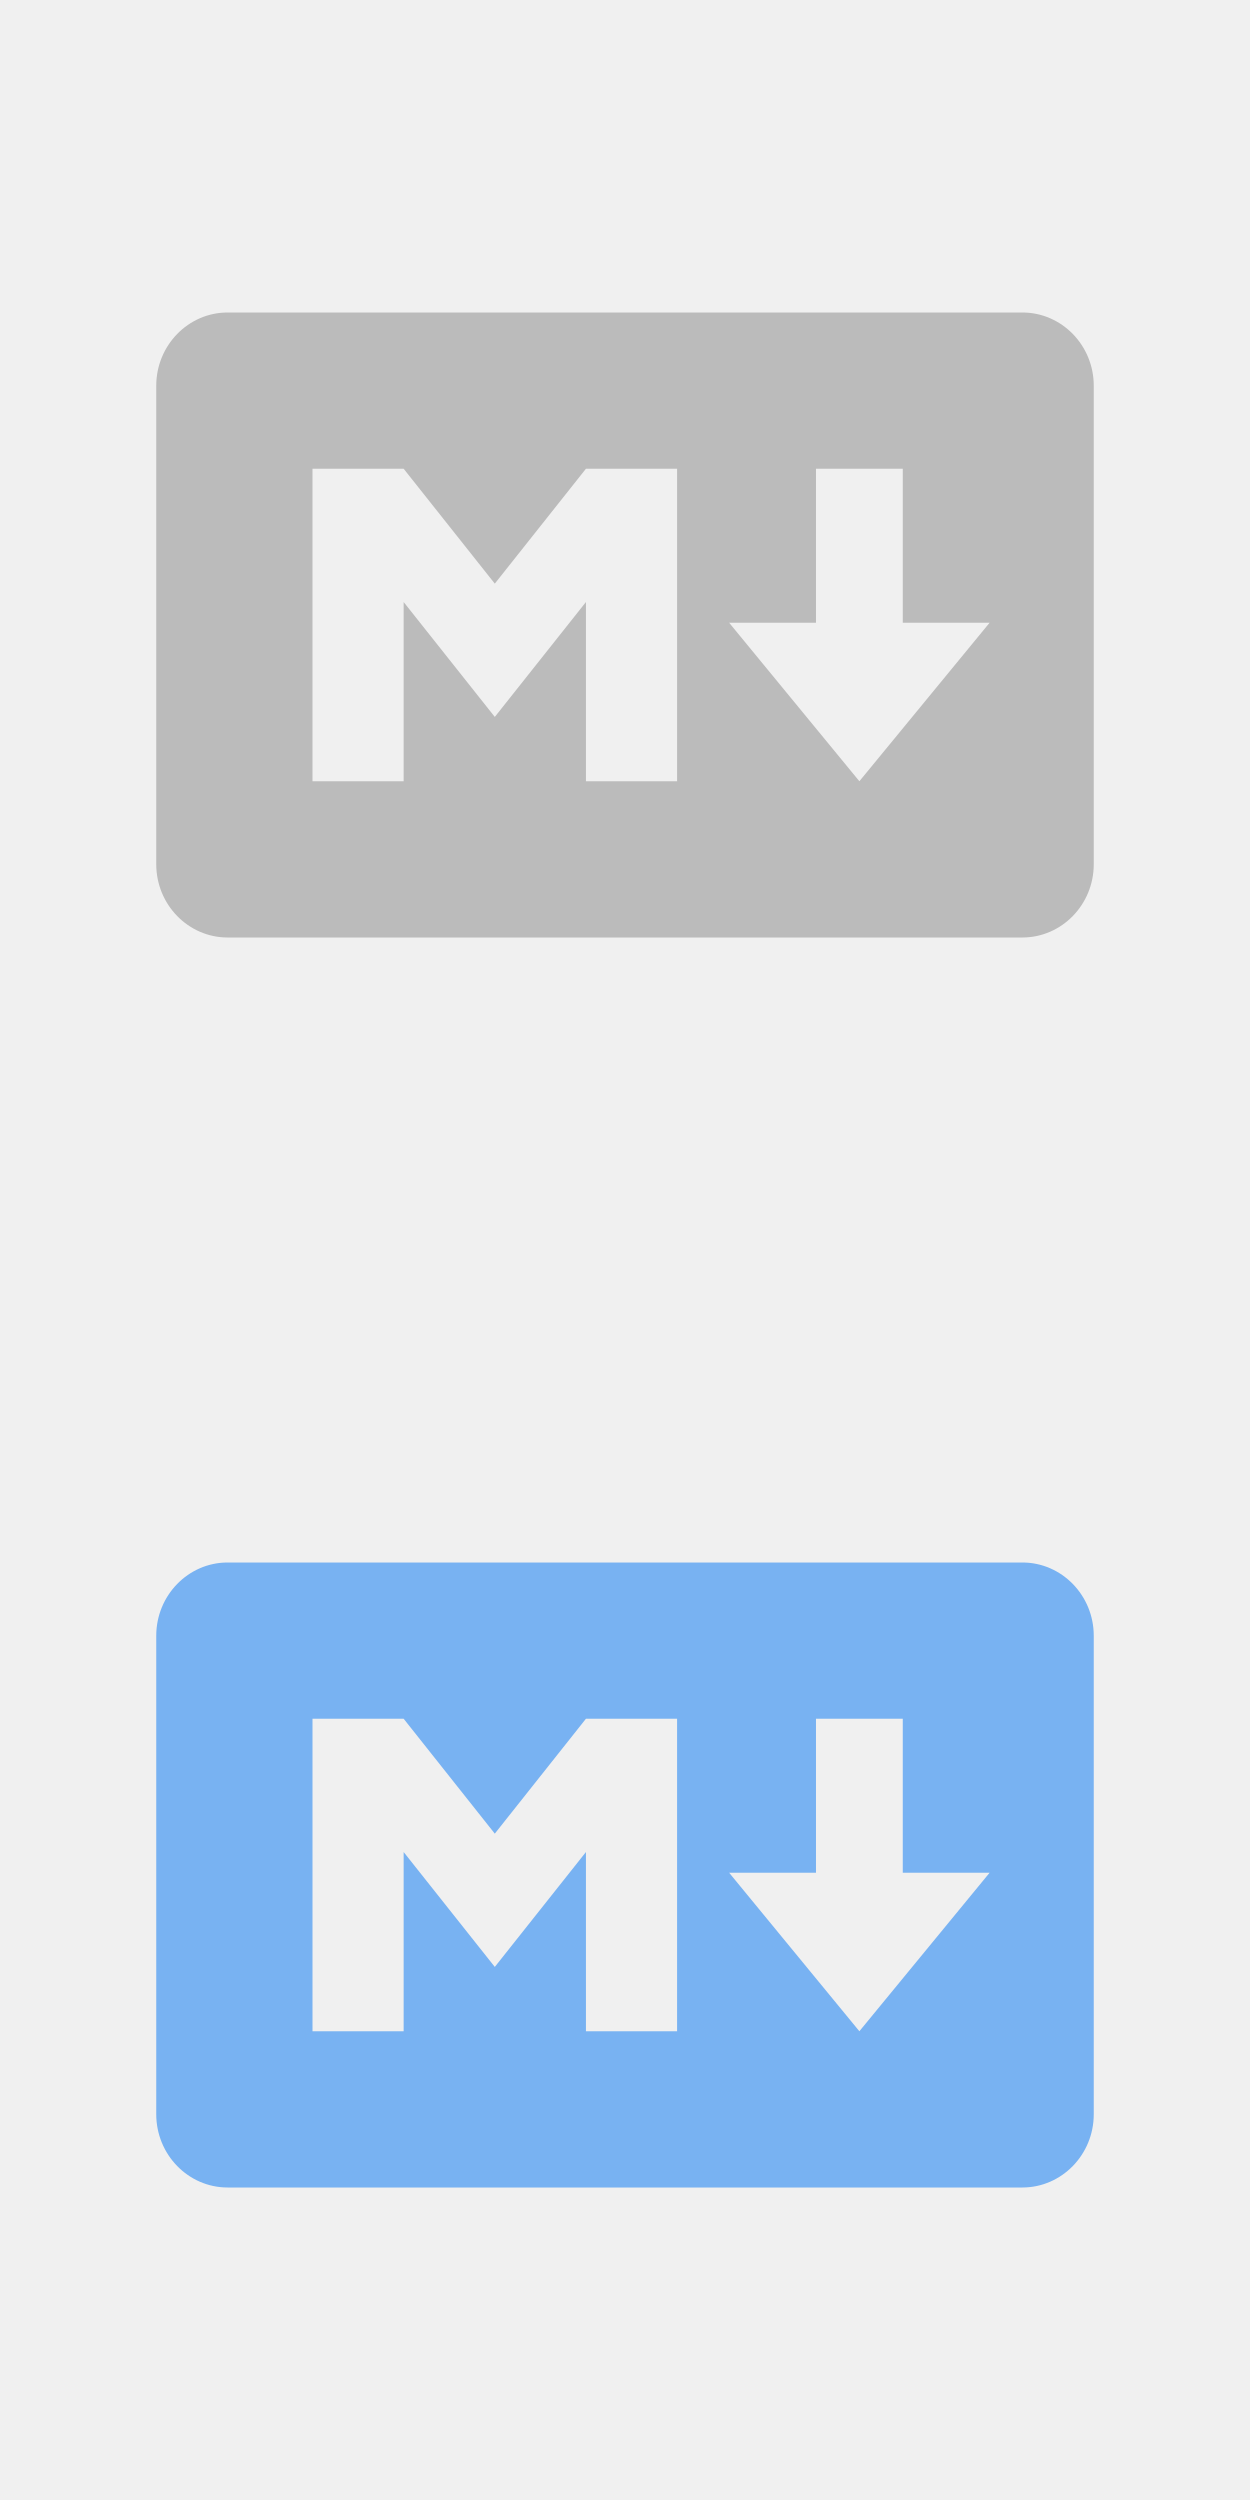
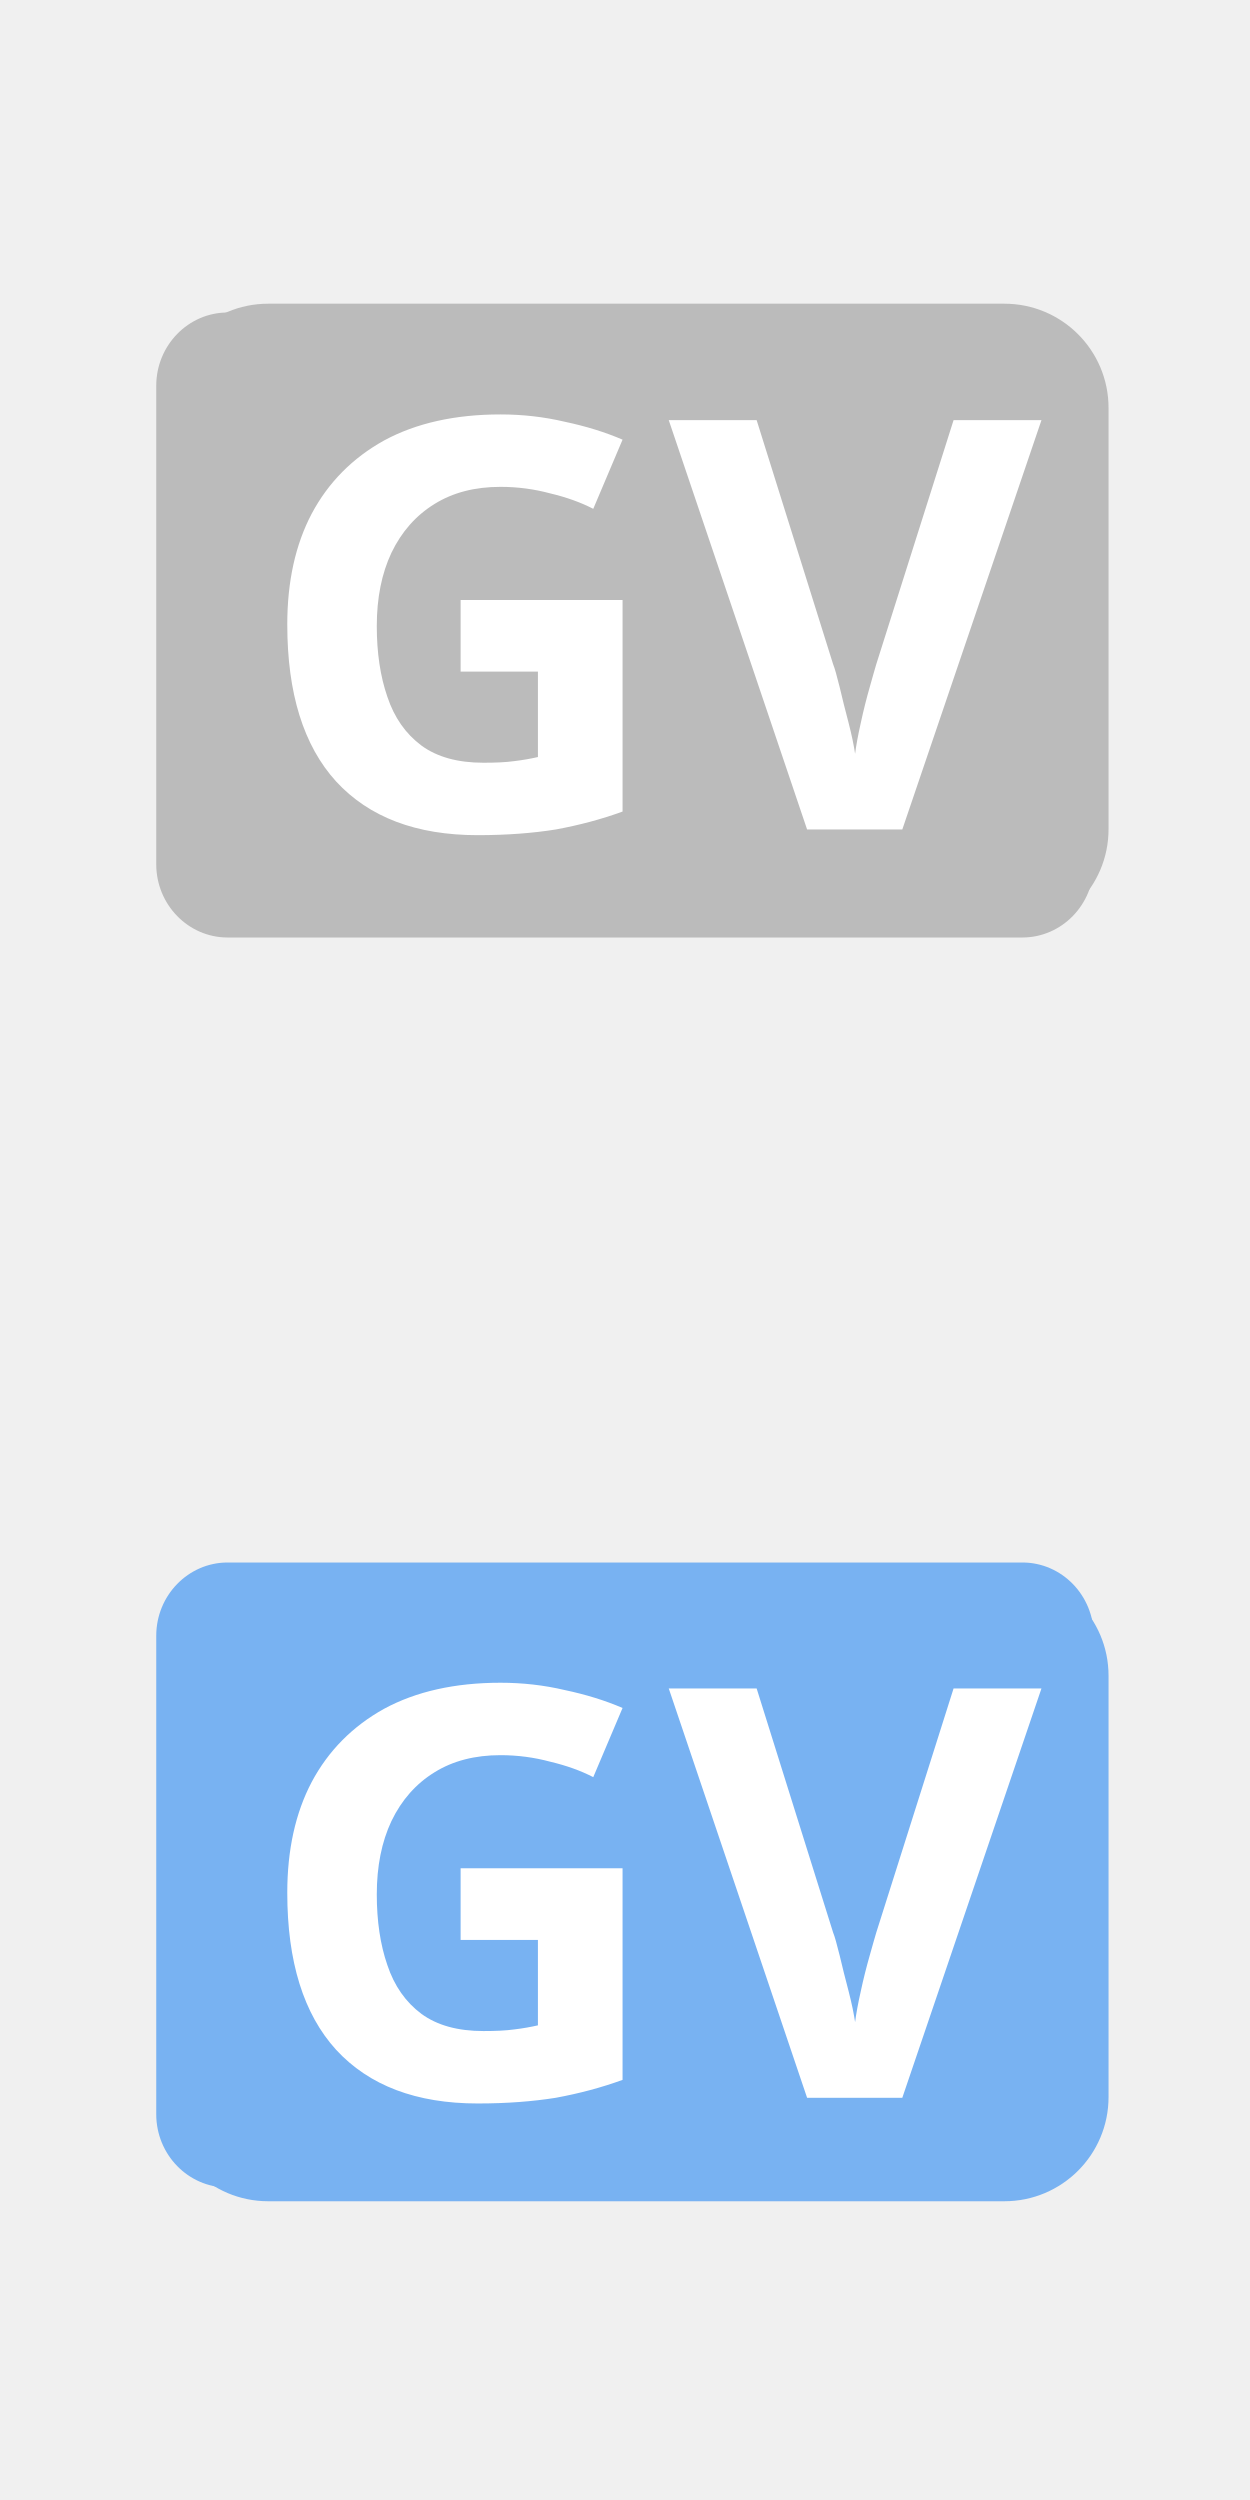
- <svg xmlns="http://www.w3.org/2000/svg" width="24px" height="48px" viewBox="0 0 24 48" version="1.1">
-   <description>Created with Sketch (http://www.bohemiancoding.com/sketch)</description>
-   <defs />
-   <g id="Page 1" stroke="none" stroke-width="1" fill="none" fill-rule="evenodd">
-     <path d="M4.37,18 C3.615,18 3,17.369 3,16.594 L3,7.406 C3,6.631 3.615,6 4.37,6 L19.63,6 C20.385,6 21,6.631 21,7.406 L21,16.594 C21,17.369 20.385,18 19.63,18 L4.37,18 Z M7.75,15 L7.75,11.559 L9.5,13.765 L11.25,11.559 L11.25,15 L13,15 L13,9 L11.25,9 L9.5,11.206 L7.75,9 L6,9 L6,15 L7.75,15 L7.75,15 Z M19,11.957 L17.333,11.957 L17.333,9 L15.667,9 L15.667,11.957 L14,11.957 L16.5,15 L19,11.957 L19,11.957 Z M19,11.957" id="Markdown" fill="#BBBBBB" />
-     <path d="M4.37,42 C3.615,42 3,41.369 3,40.594 L3,31.406 C3,30.631 3.615,30 4.37,30 L19.63,30 C20.385,30 21,30.631 21,31.406 L21,40.594 C21,41.369 20.385,42 19.63,42 L4.37,42 Z M7.75,39 L7.75,35.559 L9.5,37.765 L11.25,35.559 L11.25,39 L13,39 L13,33 L11.25,33 L9.5,35.206 L7.75,33 L6,33 L6,39 L7.75,39 L7.75,39 Z M19,35.957 L17.333,35.957 L17.333,33 L15.667,33 L15.667,35.957 L14,35.957 L16.5,39 L19,35.957 L19,35.957 Z M19,35.957" id="Markdown On" fill="#78B2F2" />
+ <svg xmlns="http://www.w3.org/2000/svg" width="24" height="48">
+   <g>
+     <rect fill="none" id="canvas_background" height="402" width="582" y="-1" x="-1" />
+   </g>
+   <g>
+     <g id="svg_1">
+       <path fill="#BBBBBB" id="Markdown" d="m4.37,18c-0.756,0 -1.37,-0.631 -1.37,-1.406l0,-9.188c0,-0.775 0.615,-1.406 1.37,-1.406l15.26,0c0.756,0 1.37,0.631 1.37,1.406l0,9.188c0,0.775 -0.615,1.406 -1.37,1.406l-15.26,0zm3.38,-3l0,-3.441l1.75,2.206l1.75,-2.206l0,3.441l1.75,0l0,-6l-1.75,0l-1.75,2.206l-1.75,-2.206l-1.75,0l0,6l1.75,0l0,0zm11.25,-3.043l-1.667,0l0,-2.957l-1.667,0l0,2.957l-1.667,0l2.5,3.043l2.5,-3.043l0,0zm0,0" />
+       <path fill="#78B2F2" id="Markdown On" d="m4.37,42c-0.756,0 -1.37,-0.631 -1.37,-1.406l0,-9.188c0,-0.775 0.615,-1.406 1.37,-1.406l15.26,0c0.756,0 1.37,0.631 1.37,1.406l0,9.188c0,0.775 -0.615,1.406 -1.37,1.406l-15.26,0zm3.38,-3l0,-3.441l1.75,2.206l1.75,-2.206l0,3.441l1.75,0l0,-6l-1.75,0l-1.75,2.206l-1.75,-2.206l-1.75,0l0,6l1.75,0l0,0zm11.25,-3.043l-1.667,0l0,-2.957l-1.667,0l0,2.957l-1.667,0l2.5,3.043l2.5,-3.043l0,0zm0,0" />
+     </g>
+     <rect rx="2" id="svg_2" height="12.09" width="18.135" y="30.174" x="3.149" stroke-width="null" fill="#78B2F2" />
+     <rect rx="2" id="svg_3" height="12.09" width="18.135" y="5.831" x="3.149" stroke-width="null" fill="#BBBBBB" />
+     <text stroke-width="0" style="cursor: move;" font-weight="bold" xml:space="preserve" text-anchor="start" font-family="'Trebuchet MS', Gadget, sans-serif" font-size="11" id="svg_5" y="15.926" x="4.876" stroke="#ffffff" fill="#ffffff">GV</text>
+     <text style="cursor: move;" stroke-width="0" font-weight="bold" xml:space="preserve" text-anchor="start" font-family="'Trebuchet MS', Gadget, sans-serif" font-size="11" id="svg_6" y="40.278" x="4.876" stroke="#ffffff" fill="#ffffff">GV</text>
  </g>
</svg>
